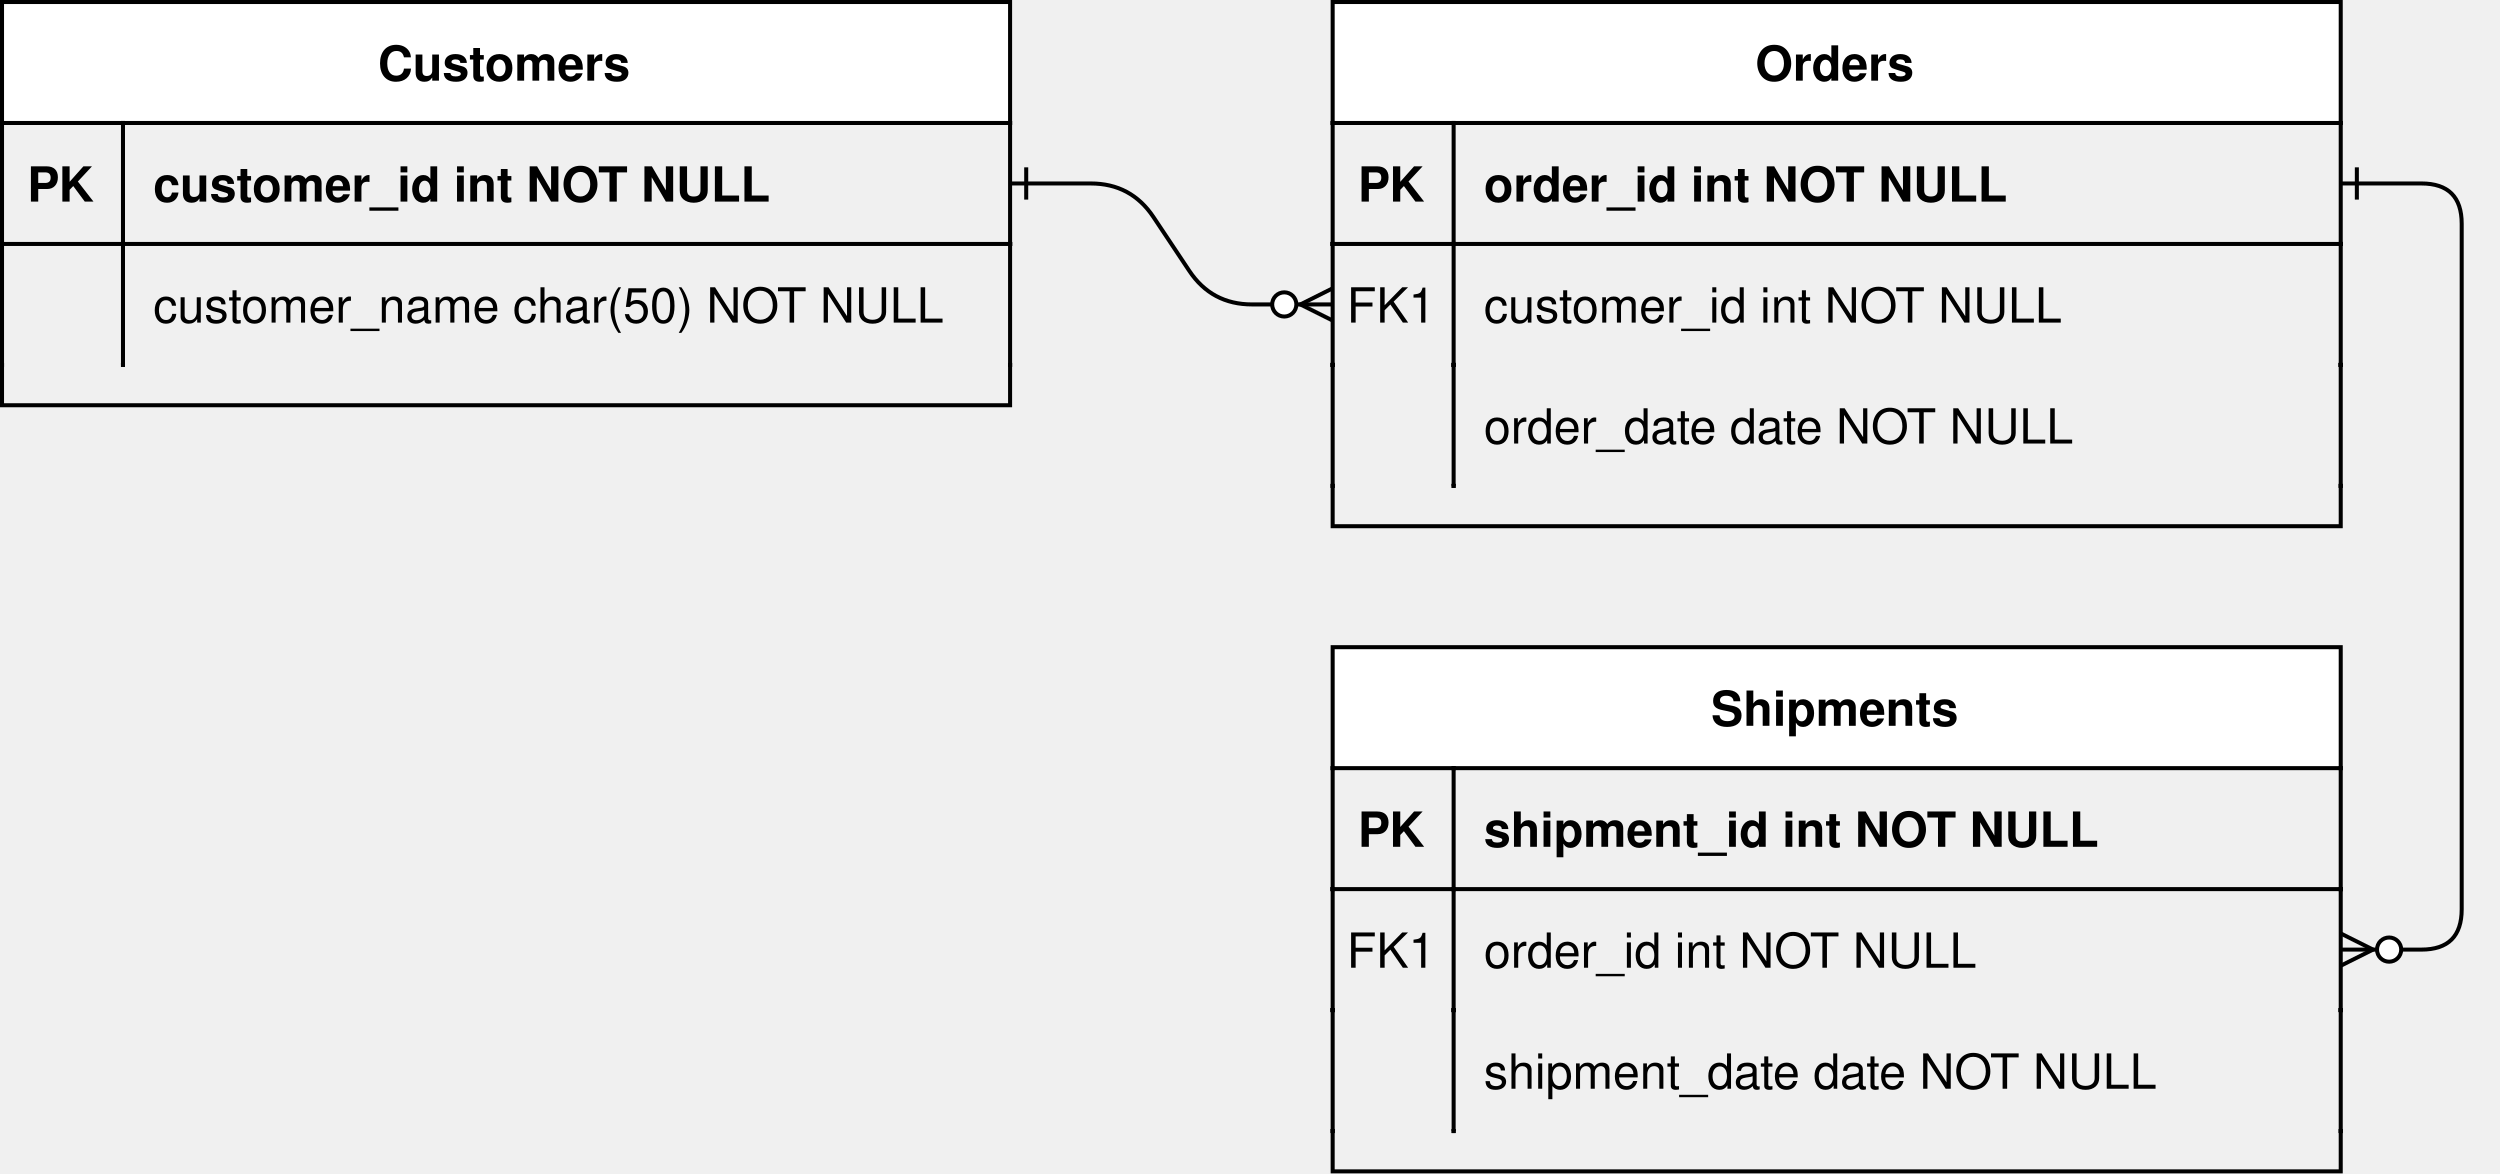
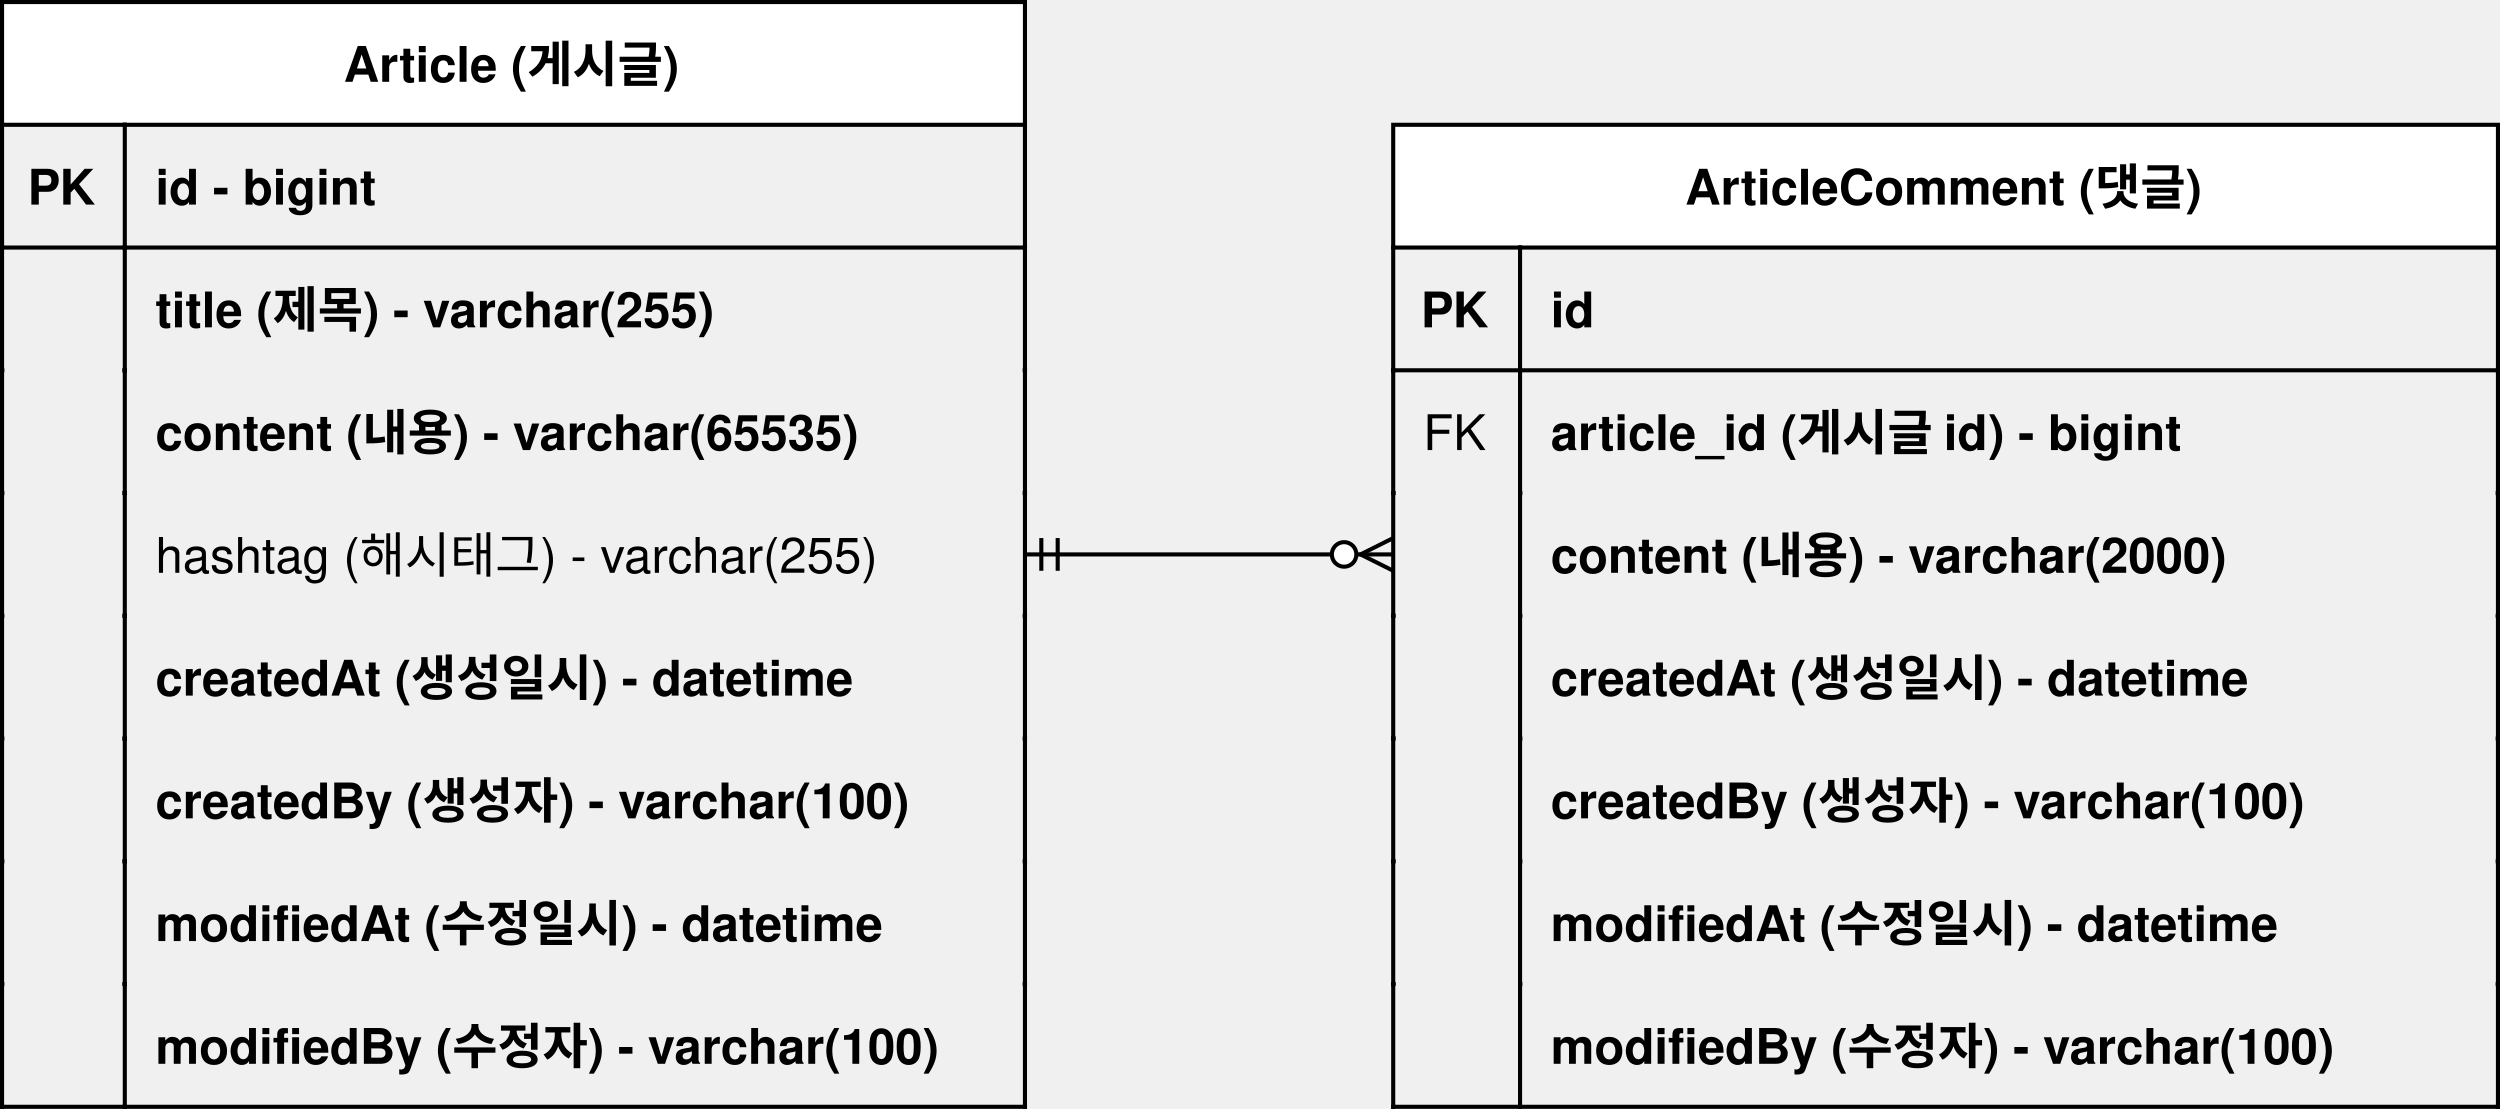
- <svg xmlns="http://www.w3.org/2000/svg" version="1.1" width="620px" height="291px" viewBox="-0.5 -0.5 620 291" content="&lt;mxfile host=&quot;app.diagrams.net&quot; modified=&quot;2023-01-08T16:28:21.505Z&quot; agent=&quot;5.0 (Macintosh; Intel Mac OS X 10_15_7) AppleWebKit/537.36 (KHTML, like Gecko) Chrome/108.0.0.0 Safari/537.36&quot; etag=&quot;CNgHijUZQSqUgH1taEl0&quot; version=&quot;20.8.3&quot; type=&quot;github&quot;&gt;&lt;diagram id=&quot;R2lEEEUBdFMjLlhIrx00&quot; name=&quot;Page-1&quot;&gt;7Vttb5s6GP01SHcfVoEJSfuxYckmLbmr2m77eOWCA9YIRsZ526+fDTaEOGlhd2m8JlLUwMMTg59zfGyfJpbrz9cfKcziKQlRYgE7XFvuBwsABwCXv4nIpowMbgZlIKI4lEl14AH/RDJoy+gChyhvJDJCEoazZjAgaYoC1ohBSsmqmTYjSfOuGYyQFngIYKJHv+OQxWX02rPr+CeEo1jd2bHllTlUyTKQxzAkq0YIrdmYpEw+4h2ic5iilPErU0h/IGp5o5gx0dNbC4z5ayayryJCogTBDOdXAZnzcJDzlPEMznEiyrzV0FA2xG/njizXp4Sw8mi+9lEisFIwlM80PnC1qgMV7bb4gP9+uZn8sFn6aeV+Y9NpdDd4ei9bWcJkIesra8M2quAo5PWXp/xWmG3uUQIZJumovjJEaXgr0OVJo/ufiJJHMoUp7/wwZ5Cy+hpJZfoY88dzPzgqRZ7b/FzvmnzOnCxogJ7pD+hJSkIaIfZMYl8CHjbYJiv3EZE5YnTDE1Y1xyomxdv8UkFaFGXZZCmUTIqqBqt73BFcEEsOTLcn21HDUlFSNVF2XX5qG+adhno7DfV3GypLozXED7Y6XocKFnVhFHhjlHJbMsoZGEapnt1kgnP9u5TqNxsCtveqlNIZ9YWGiOYar7iiZ+KQwaeCQQUJ5BTmChbwSYlBnHL9LVkSkCSBWY6L9DIS4yScwA1ZMNWQOhvO8BqF9+UMJnI5/ya8sVxSTMwFitXiMkxwlPLjgFNO3HFIUc6fZQJzJjMOknKJKEPrZ1mksPF2QFbDfYtlwNvHMtc+TKgGgl3hcl8WAAUU7zrDMLnnCwWYRgVmTUhEXUNKskc1+kQgE0RDdLRE5VRdFJ8PdZ8kRCCbloJQpBWd84b8xbvr21ee5fEH8Pm5U5/zl0inzCdpzijEBRyIA7VCAqwhI5m8T4Jm6jGoLKY4fiKM8Zn/EKzP0vplrCW2bktoj4ZsT0P27nMXbAnv6ywpVDvGYYjSckiKdSKs8d4D5d76VzXfBWN3ILbEw22NxxYA7mvW39PqT4QQ/sc/5APr1i5V+98vj+Lv18nEqpa6JsGjdLHMHeYZDHAaTcpP9nfw846B39o6OJ7Aa+LZP2el3L8q+zNK2T+1Ug40ZMefnS7gvtJYbAlAvzUAp5LGa63gwSLnfS7VEeyRRuOweFEX/zhYpujgzUUHj6ODN6fWQeUa/ia0ZqngTevyn0oFHd3PK1eIIWSIx+XbWchge7RMkUFH3zk/xDibF6J18To0rwNct5S343kdjr4lPqOpq8Pm2mm/OzPF7XD07fZbsjsq6ho8nekb5FwK4sXz6AqiMbOcvjc+I8nssNzsLpkntz0cfRv+V/seFVcN1kh981yZwmdle3TAyhQpBP9vd3yRQoOdD6BvxQ0cfC3rXxHVXB1U5d23VjxD96MDYsaooW5/+NLDv9gf1tZXOzp/1cM+GmQX+6PlcPz77A/wtu0PYL79AXT746V/ap6T99EBQWOmuIv3cSy9PLn3AXTvw8DB2Lb+5hsfQDc+KnVM4Vys9IMY0n88+93ZLPpNskD4af3jlvKr4PUvktzRLw==&lt;/diagram&gt;&lt;/mxfile&gt;" resource="https://app.diagrams.net/?libs=general;er&amp;src=about#HChangwookYang%2Ffastcampus-project-board%2Ffeature%252F%25238-domain%2Fdocument%2Fproject-board-erd.svg">
+ <svg xmlns="http://www.w3.org/2000/svg" version="1.1" width="611px" height="271px" viewBox="-0.5 -0.5 611 271" content="&lt;mxfile host=&quot;app.diagrams.net&quot; modified=&quot;2023-01-08T16:42:16.417Z&quot; agent=&quot;5.0 (Macintosh; Intel Mac OS X 10_15_7) AppleWebKit/537.36 (KHTML, like Gecko) Chrome/108.0.0.0 Safari/537.36&quot; etag=&quot;1NcxTpEcjBuwlHFlws6N&quot; version=&quot;20.8.3&quot; type=&quot;github&quot;&gt;&lt;diagram id=&quot;R2lEEEUBdFMjLlhIrx00&quot; name=&quot;Page-1&quot;&gt;7V1Rc6I6FP41mek+tIMgio+Cuntn23s73Z3dvU93UomYWSAOpK3ur78JJKJGLBa0Fpjp7pBDCOR8X85HDgSB4QTLzxFczO+Ii3yga+4SGCOg673+gP3PDavUYFl6avAi7KamTmb4hv8gYdSE9Qm7KN6qSAnxKV5sG6ckDNGUbtlgFJGX7Woz4m+fdQE9pBi+TaGvWn9il85FL0wts39B2JvLM3c0sSeAsrIwxHPokpctE1rSCQmpuMR7FAUwRCFle+5g9BtFwBzPKeU9HQJ9wv5mvPaNR4jnI7jA8c2UBMw8jVmVyQwG2Odu3mjIFg2x0xljYDgRITTdCpYO8jlUEob0miY5e9d+iHi7BQ5wrp9Xt781Gn55MX7Quzvvvv94rRtpM8/QfxIOHkYUT5m3de0KjIfA1oHlgLEDLBsMnMRiAUv7JHxIVxIY5s4F36TwkZvsmMKICv4YGjMwRlCIQ9Z5Y9RJyr4PFzFOqqeWOfbdW7giT1Q2JEv2DC+R+5DSh9dlTLpljfEib5wD8U1cDN8NfeyFbHvKvMPPaEcoZtdyC2Mqaqj+Ey59RhFFyw2T8OdnRAJEoxWrIvZagjYrOUTMtPySEVOXxJxvkFLvCyMUTPPWTWcAsg2B4TF4dhU8c4FiXacY+g9slMLQSzDbhoT71Y3I4juMPESFYUEw9+j4GaXjJHE+9n2H+IQjG5IQyWpJ70yb/bH+OtqNCUx2AQ4rd7Iy++PVI+qQMKYRYwg/FWJAvSAOlk3JQpzHRzN5GZHwJt9+JJSyYZcH62Hivw62QNfQioFrnAxbU8H2/usx6BLW2ZmfhLw5dl0UpoOSh2mYIb4HzL0IrL2+C8fuUCyKSLcwIhsQGEciIBrL3HJ0a9Bn9A8hRTZ5Ct1YgXV9nSWQ7ilIs/q6ds3+PWKPj5DLg11G3LSuHS/gFIfebXpkb4cX5kl4scwfqXqlPCnU3DmI0m9yuNdOGe577x7urVLYnmnUF/V/v7D/ax/cBwquFFN5w+2AoZbcZ9tgOATDwScR9p9hNJ3D6Eo3zfxb7w8S/PdMXcqSps6R/8dfwd/DnnEbLyZddPf963DSd68bfZ+fBR6FGoW1IDfwD84Y+PdCq97mX+CAL+T+fObWOuzv7bZ6S8/zIWly6YqHe0sHdpcLwCCL+47O5ECG/p5pGrUJ/hUyp3Gxv73pP1Xs7+jvHfw/0E3/W4Zwv5nBX73ln8N4TqGXBv8RGJgi+Iss+whYhky394Ft7ZGDOswEtMqZ1DgxkM/lWjWoXg3M91aDTqcUuBcvByl5m6cHHV2dDUSIndIdUpkH4gIwSja6gI0ePjEYATt7FCszQy47jOIAXSAxzjUxyKNR88RAfZzfikFFYmC9uxiUy/ldvhjkAFB7MVATfkIM7NUBMRiDgbb7dKCjHXgxpwE6kMOg5umAmm1sdaAaHVi/CPl+OlAu/3f5OtBrqA6oub+AuHiGt2YFFhhY8jGx2c4K3sCj5qmBmn5s1aAiNei+txpIjtVWDQbNVANdTf1JNdiYFqhqkE4LkicF7czgVRY1TgtkdFAXfDgkCDZfR2BcMmq33OMV7hx+u6wrMZQpIWPPeo/+HpzXKlF99G90wq8wrgeGQq6074sJ+8A9nbKr+b4PtN7jTYgUyAB2KtX6Aq2dIyirGUC+3uPikH7jEo8qqbDcBm5zcBqDSgW7SHPn4EabyjtVhN+3xOO8EV7N5E0uMcKXQKBALq+WEV3N5cH0Nvu/ZCXfoaXVSdsyj1eP5X4lZm55DGqeELRZvFMJwb4lH2cVAtlwXZN4eoEkXh1lwFCTeAVWfWys9tOanbbL403jgr9RblFYG/yPXPNx3uhfbop38dE/JW8Do786vWvf8q2eRs0Tg3KLxFoxOHLJx3nFoNw07/LFwGqmGHTVKV77lm+lDGqcDnTLrQ5rdeDI1R5n1YGuXm8d6Bb4/FMtdUB9Y6N9y7fMR0Fe+SJUc9Sg/STUqdRg75qP86pB3T8KVeCrULVUAzX1177lWzmLmqcFBTJEyPWQ9DlzK6arB+RDikk4zvakyKRv9XZY7+05DXyQvueHQnfIP+jPiuOHPygi38kdDFdAvAuc7Qtg6P6T0CbiPUauoAVaYvpLNsa2/+X2G1OURsuNaqOVLITMM782CxtH8WJ2WFKSx6Xd533OpZQwxeQpmqIDzhVZXSqlMVdUXn/ouf5xgk2+rI1Rgsfz9hUfIOU9SV4VWdNd5rKEinU7O0RMeyqOykioNNTdacjYbSh1hdLQ62xmxewHENLq2Y9WGOP/AQ==&lt;/diagram&gt;&lt;/mxfile&gt;" resource="https://app.diagrams.net/?src=about#HChangwookYang%2Ffastcampus-project-board%2Ffeature%252F%25238-domain%2Fdocument%2Fproject-board-erd.svg">
  <defs>
-     <clipPath id="mx-clip-330-30-30-30-0">
-       <rect x="330" y="30" width="30" height="30" />
-     </clipPath>
-     <clipPath id="mx-clip-366-30-214-30-0">
-       <rect x="366" y="30" width="214" height="30" />
-     </clipPath>
-     <clipPath id="mx-clip-330-60-30-30-0">
-       <rect x="330" y="60" width="30" height="30" />
-     </clipPath>
-     <clipPath id="mx-clip-366-60-214-30-0">
-       <rect x="366" y="60" width="214" height="30" />
-     </clipPath>
-     <clipPath id="mx-clip-366-90-214-30-0">
-       <rect x="366" y="90" width="214" height="30" />
-     </clipPath>
-     <clipPath id="mx-clip-330-190-30-30-0">
-       <rect x="330" y="190" width="30" height="30" />
-     </clipPath>
-     <clipPath id="mx-clip-366-190-214-30-0">
-       <rect x="366" y="190" width="214" height="30" />
-     </clipPath>
-     <clipPath id="mx-clip-330-220-30-30-0">
-       <rect x="330" y="220" width="30" height="30" />
-     </clipPath>
-     <clipPath id="mx-clip-366-220-214-30-0">
-       <rect x="366" y="220" width="214" height="30" />
-     </clipPath>
-     <clipPath id="mx-clip-366-250-214-30-0">
-       <rect x="366" y="250" width="214" height="30" />
-     </clipPath>
    <clipPath id="mx-clip-0-30-30-30-0">
      <rect x="0" y="30" width="30" height="30" />
    </clipPath>
    <clipPath id="mx-clip-36-30-214-30-0">
      <rect x="36" y="30" width="214" height="30" />
    </clipPath>
    <clipPath id="mx-clip-36-60-214-30-0">
      <rect x="36" y="60" width="214" height="30" />
    </clipPath>
+     <clipPath id="mx-clip-36-90-214-30-0">
+       <rect x="36" y="90" width="214" height="30" />
+     </clipPath>
+     <clipPath id="mx-clip-36-120-214-30-0">
+       <rect x="36" y="120" width="214" height="30" />
+     </clipPath>
+     <clipPath id="mx-clip-36-150-214-30-0">
+       <rect x="36" y="150" width="214" height="30" />
+     </clipPath>
+     <clipPath id="mx-clip-36-180-214-30-0">
+       <rect x="36" y="180" width="214" height="30" />
+     </clipPath>
+     <clipPath id="mx-clip-36-210-214-30-0">
+       <rect x="36" y="210" width="214" height="30" />
+     </clipPath>
+     <clipPath id="mx-clip-36-240-214-30-0">
+       <rect x="36" y="240" width="214" height="30" />
+     </clipPath>
+     <clipPath id="mx-clip-340-60-31-30-0">
+       <rect x="340" y="60" width="31" height="30" />
+     </clipPath>
+     <clipPath id="mx-clip-377-60-233-30-0">
+       <rect x="377" y="60" width="233" height="30" />
+     </clipPath>
+     <clipPath id="mx-clip-340-90-31-30-0">
+       <rect x="340" y="90" width="31" height="30" />
+     </clipPath>
+     <clipPath id="mx-clip-377-90-233-30-0">
+       <rect x="377" y="90" width="233" height="30" />
+     </clipPath>
+     <clipPath id="mx-clip-377-120-233-30-0">
+       <rect x="377" y="120" width="233" height="30" />
+     </clipPath>
+     <clipPath id="mx-clip-377-150-233-30-0">
+       <rect x="377" y="150" width="233" height="30" />
+     </clipPath>
+     <clipPath id="mx-clip-377-180-233-30-0">
+       <rect x="377" y="180" width="233" height="30" />
+     </clipPath>
+     <clipPath id="mx-clip-377-210-233-30-0">
+       <rect x="377" y="210" width="233" height="30" />
+     </clipPath>
+     <clipPath id="mx-clip-377-240-233-30-0">
+       <rect x="377" y="240" width="233" height="30" />
+     </clipPath>
  </defs>
  <g>
-     <path d="M 250 45 L 270 45 Q 280 45 285.55 53.32 L 294.45 66.68 Q 300 75 310 75 L 330 75" fill="none" stroke="rgb(0, 0, 0)" stroke-miterlimit="10" pointer-events="stroke" />
-     <path d="M 254 41 L 254 49" fill="none" stroke="rgb(0, 0, 0)" stroke-miterlimit="10" pointer-events="all" />
-     <ellipse cx="318" cy="75" rx="3" ry="3" fill="#ffffff" stroke="rgb(0, 0, 0)" pointer-events="all" />
-     <path d="M 330 71 L 322 75 L 330 79" fill="none" stroke="rgb(0, 0, 0)" stroke-miterlimit="10" pointer-events="all" />
-     <path d="M 580 45 L 600 45 Q 610 45 610 55 L 610 225 Q 610 235 600 235 L 580 235" fill="none" stroke="rgb(0, 0, 0)" stroke-miterlimit="10" pointer-events="stroke" />
-     <path d="M 584 41 L 584 49" fill="none" stroke="rgb(0, 0, 0)" stroke-miterlimit="10" pointer-events="all" />
-     <ellipse cx="592" cy="235" rx="3" ry="3" fill="#ffffff" stroke="rgb(0, 0, 0)" pointer-events="all" />
-     <path d="M 580 239 L 588 235 L 580 231" fill="none" stroke="rgb(0, 0, 0)" stroke-miterlimit="10" pointer-events="all" />
-     <path d="M 330 30 L 330 0 L 580 0 L 580 30" fill="rgb(255, 255, 255)" stroke="rgb(0, 0, 0)" stroke-miterlimit="10" pointer-events="all" />
-     <path d="M 330 30 L 330 130 L 580 130 L 580 30" fill="none" stroke="rgb(0, 0, 0)" stroke-miterlimit="10" pointer-events="none" />
-     <path d="M 330 30 L 580 30" fill="none" stroke="rgb(0, 0, 0)" stroke-miterlimit="10" pointer-events="none" />
-     <path d="M 360 30 L 360 60 L 360 90 L 360 120" fill="none" stroke="rgb(0, 0, 0)" stroke-miterlimit="10" pointer-events="none" />
+     <path d="M 0 30 L 0 0 L 250 0 L 250 30" fill="rgb(255, 255, 255)" stroke="rgb(0, 0, 0)" stroke-miterlimit="10" pointer-events="all" />
+     <path d="M 0 30 L 0 270 L 250 270 L 250 30" fill="none" stroke="rgb(0, 0, 0)" stroke-miterlimit="10" pointer-events="none" />
+     <path d="M 0 30 L 250 30" fill="none" stroke="rgb(0, 0, 0)" stroke-miterlimit="10" pointer-events="none" />
+     <path d="M 30 30 L 30 60 L 30 90 L 30 120 L 30 150 L 30 180 L 30 210 L 30 240 L 30 270" fill="none" stroke="rgb(0, 0, 0)" stroke-miterlimit="10" pointer-events="none" />
    <g fill="rgb(0, 0, 0)" font-family="Helvetica" font-weight="bold" pointer-events="none" text-anchor="middle" font-size="12px">
-       <text x="454.5" y="19.5">Orders</text>
-     </g>
-     <path d="M 330 30 M 580 30 M 580 60 L 330 60" fill="none" stroke="rgb(0, 0, 0)" stroke-linecap="square" stroke-miterlimit="10" pointer-events="none" />
-     <path d="M 330 30 M 360 30 M 360 60 M 330 60" fill="none" stroke="rgb(0, 0, 0)" stroke-linecap="square" stroke-miterlimit="10" pointer-events="none" />
-     <g fill="rgb(0, 0, 0)" font-family="Helvetica" font-weight="bold" pointer-events="none" clip-path="url(#mx-clip-330-30-30-30-0)" text-anchor="middle" font-size="12px">
-       <text x="344.5" y="49.5">PK</text>
-     </g>
-     <path d="M 360 30 M 580 30 M 580 60 M 360 60" fill="none" stroke="rgb(0, 0, 0)" stroke-linecap="square" stroke-miterlimit="10" pointer-events="none" />
-     <g fill="rgb(0, 0, 0)" font-family="Helvetica" font-weight="bold" text-decoration="underline" pointer-events="none" clip-path="url(#mx-clip-366-30-214-30-0)" font-size="12px">
-       <text x="367.5" y="49.5">order_id int NOT NULL </text>
-     </g>
-     <path d="M 330 60 M 580 60 M 580 90 M 330 90" fill="none" stroke="rgb(0, 0, 0)" stroke-linecap="square" stroke-miterlimit="10" pointer-events="none" />
-     <path d="M 330 60 M 360 60 M 360 90 M 330 90" fill="none" stroke="rgb(0, 0, 0)" stroke-linecap="square" stroke-miterlimit="10" pointer-events="none" />
-     <g fill="rgb(0, 0, 0)" font-family="Helvetica" pointer-events="none" clip-path="url(#mx-clip-330-60-30-30-0)" text-anchor="middle" font-size="12px">
-       <text x="344.5" y="79.5">FK1</text>
-     </g>
-     <path d="M 360 60 M 580 60 M 580 90 M 360 90" fill="none" stroke="rgb(0, 0, 0)" stroke-linecap="square" stroke-miterlimit="10" pointer-events="none" />
-     <g fill="rgb(0, 0, 0)" font-family="Helvetica" pointer-events="none" clip-path="url(#mx-clip-366-60-214-30-0)" font-size="12px">
-       <text x="367.5" y="79.5">customer_id int NOT NULL</text>
-     </g>
-     <path d="M 330 90 M 580 90 M 580 120 M 330 120" fill="none" stroke="rgb(0, 0, 0)" stroke-linecap="square" stroke-miterlimit="10" pointer-events="none" />
-     <path d="M 330 90 M 360 90 M 360 120 M 330 120" fill="none" stroke="rgb(0, 0, 0)" stroke-linecap="square" stroke-miterlimit="10" pointer-events="none" />
-     <path d="M 360 90 M 580 90 M 580 120 M 360 120" fill="none" stroke="rgb(0, 0, 0)" stroke-linecap="square" stroke-miterlimit="10" pointer-events="none" />
-     <g fill="rgb(0, 0, 0)" font-family="Helvetica" pointer-events="none" clip-path="url(#mx-clip-366-90-214-30-0)" font-size="12px">
-       <text x="367.5" y="109.5">order_date date NOT NULL</text>
-     </g>
-     <path d="M 330 190 L 330 160 L 580 160 L 580 190" fill="rgb(255, 255, 255)" stroke="rgb(0, 0, 0)" stroke-miterlimit="10" pointer-events="none" />
-     <path d="M 330 190 L 330 290 L 580 290 L 580 190" fill="none" stroke="rgb(0, 0, 0)" stroke-miterlimit="10" pointer-events="none" />
-     <path d="M 330 190 L 580 190" fill="none" stroke="rgb(0, 0, 0)" stroke-miterlimit="10" pointer-events="none" />
-     <path d="M 360 190 L 360 220 L 360 250 L 360 280" fill="none" stroke="rgb(0, 0, 0)" stroke-miterlimit="10" pointer-events="none" />
-     <g fill="rgb(0, 0, 0)" font-family="Helvetica" font-weight="bold" pointer-events="none" text-anchor="middle" font-size="12px">
-       <text x="454.5" y="179.5">Shipments</text>
-     </g>
-     <path d="M 330 190 M 580 190 M 580 220 L 330 220" fill="none" stroke="rgb(0, 0, 0)" stroke-linecap="square" stroke-miterlimit="10" pointer-events="none" />
-     <path d="M 330 190 M 360 190 M 360 220 M 330 220" fill="none" stroke="rgb(0, 0, 0)" stroke-linecap="square" stroke-miterlimit="10" pointer-events="none" />
-     <g fill="rgb(0, 0, 0)" font-family="Helvetica" font-weight="bold" pointer-events="none" clip-path="url(#mx-clip-330-190-30-30-0)" text-anchor="middle" font-size="12px">
-       <text x="344.5" y="209.5">PK</text>
-     </g>
-     <path d="M 360 190 M 580 190 M 580 220 M 360 220" fill="none" stroke="rgb(0, 0, 0)" stroke-linecap="square" stroke-miterlimit="10" pointer-events="none" />
-     <g fill="rgb(0, 0, 0)" font-family="Helvetica" font-weight="bold" text-decoration="underline" pointer-events="none" clip-path="url(#mx-clip-366-190-214-30-0)" font-size="12px">
-       <text x="367.5" y="209.5">shipment_id int NOT NULL </text>
-     </g>
-     <path d="M 330 220 M 580 220 M 580 250 M 330 250" fill="none" stroke="rgb(0, 0, 0)" stroke-linecap="square" stroke-miterlimit="10" pointer-events="none" />
-     <path d="M 330 220 M 360 220 M 360 250 M 330 250" fill="none" stroke="rgb(0, 0, 0)" stroke-linecap="square" stroke-miterlimit="10" pointer-events="none" />
-     <g fill="rgb(0, 0, 0)" font-family="Helvetica" pointer-events="none" clip-path="url(#mx-clip-330-220-30-30-0)" text-anchor="middle" font-size="12px">
-       <text x="344.5" y="239.5">FK1</text>
-     </g>
-     <path d="M 360 220 M 580 220 M 580 250 M 360 250" fill="none" stroke="rgb(0, 0, 0)" stroke-linecap="square" stroke-miterlimit="10" pointer-events="none" />
-     <g fill="rgb(0, 0, 0)" font-family="Helvetica" pointer-events="none" clip-path="url(#mx-clip-366-220-214-30-0)" font-size="12px">
-       <text x="367.5" y="239.5">order_id int NOT NULL</text>
-     </g>
-     <path d="M 330 250 M 580 250 M 580 280 M 330 280" fill="none" stroke="rgb(0, 0, 0)" stroke-linecap="square" stroke-miterlimit="10" pointer-events="none" />
-     <path d="M 330 250 M 360 250 M 360 280 M 330 280" fill="none" stroke="rgb(0, 0, 0)" stroke-linecap="square" stroke-miterlimit="10" pointer-events="none" />
-     <path d="M 360 250 M 580 250 M 580 280 M 360 280" fill="none" stroke="rgb(0, 0, 0)" stroke-linecap="square" stroke-miterlimit="10" pointer-events="none" />
-     <g fill="rgb(0, 0, 0)" font-family="Helvetica" pointer-events="none" clip-path="url(#mx-clip-366-250-214-30-0)" font-size="12px">
-       <text x="367.5" y="269.5">shipment_date date NOT NULL</text>
-     </g>
-     <path d="M 0 30 L 0 0 L 250 0 L 250 30" fill="rgb(255, 255, 255)" stroke="rgb(0, 0, 0)" stroke-miterlimit="10" pointer-events="none" />
-     <path d="M 0 30 L 0 100 L 250 100 L 250 30" fill="none" stroke="rgb(0, 0, 0)" stroke-miterlimit="10" pointer-events="none" />
-     <path d="M 0 30 L 250 30" fill="none" stroke="rgb(0, 0, 0)" stroke-miterlimit="10" pointer-events="none" />
-     <path d="M 30 30 L 30 60 L 30 90" fill="none" stroke="rgb(0, 0, 0)" stroke-miterlimit="10" pointer-events="none" />
-     <g fill="rgb(0, 0, 0)" font-family="Helvetica" font-weight="bold" pointer-events="none" text-anchor="middle" font-size="12px">
-       <text x="124.5" y="19.5">Customers</text>
+       <text x="124.5" y="19.5">Article (게시글)</text>
    </g>
    <path d="M 0 30 M 250 30 M 250 60 L 0 60" fill="none" stroke="rgb(0, 0, 0)" stroke-linecap="square" stroke-miterlimit="10" pointer-events="none" />
    <path d="M 0 30 M 30 30 M 30 60 M 0 60" fill="none" stroke="rgb(0, 0, 0)" stroke-linecap="square" stroke-miterlimit="10" pointer-events="none" />
    <g fill="rgb(0, 0, 0)" font-family="Helvetica" font-weight="bold" pointer-events="none" clip-path="url(#mx-clip-0-30-30-30-0)" text-anchor="middle" font-size="12px">
      <text x="14.5" y="49.5">PK</text>
    </g>
    <path d="M 30 30 M 250 30 M 250 60 M 30 60" fill="none" stroke="rgb(0, 0, 0)" stroke-linecap="square" stroke-miterlimit="10" pointer-events="none" />
    <g fill="rgb(0, 0, 0)" font-family="Helvetica" font-weight="bold" text-decoration="underline" pointer-events="none" clip-path="url(#mx-clip-36-30-214-30-0)" font-size="12px">
-       <text x="37.5" y="49.5">customer_id int NOT NULL </text>
+       <text x="37.5" y="49.5">id - bigint</text>
    </g>
    <path d="M 0 60 M 250 60 M 250 90 M 0 90" fill="none" stroke="rgb(0, 0, 0)" stroke-linecap="square" stroke-miterlimit="10" pointer-events="none" />
    <path d="M 0 60 M 30 60 M 30 90 M 0 90" fill="none" stroke="rgb(0, 0, 0)" stroke-linecap="square" stroke-miterlimit="10" pointer-events="none" />
    <path d="M 30 60 M 250 60 M 250 90 M 30 90" fill="none" stroke="rgb(0, 0, 0)" stroke-linecap="square" stroke-miterlimit="10" pointer-events="none" />
-     <g fill="rgb(0, 0, 0)" font-family="Helvetica" pointer-events="none" clip-path="url(#mx-clip-36-60-214-30-0)" font-size="12px">
-       <text x="37.5" y="79.5">customer_name char(50) NOT NULL</text>
+     <g fill="rgb(0, 0, 0)" font-family="Helvetica" font-weight="bold" pointer-events="none" clip-path="url(#mx-clip-36-60-214-30-0)" font-size="12px">
+       <text x="37.5" y="79.5">title (제목) - varchar(255)</text>
    </g>
+     <path d="M 0 90 M 250 90 M 250 120 M 0 120" fill="none" stroke="rgb(0, 0, 0)" stroke-linecap="square" stroke-miterlimit="10" pointer-events="none" />
+     <path d="M 0 90 M 30 90 M 30 120 M 0 120" fill="none" stroke="rgb(0, 0, 0)" stroke-linecap="square" stroke-miterlimit="10" pointer-events="none" />
+     <path d="M 30 90 M 250 90 M 250 120 M 30 120" fill="none" stroke="rgb(0, 0, 0)" stroke-linecap="square" stroke-miterlimit="10" pointer-events="none" />
+     <g fill="rgb(0, 0, 0)" font-family="Helvetica" font-weight="bold" pointer-events="none" clip-path="url(#mx-clip-36-90-214-30-0)" font-size="12px">
+       <text x="37.5" y="109.5">content (내용) - varchar(65535)</text>
+     </g>
+     <path d="M 0 120 M 250 120 M 250 150 M 0 150" fill="none" stroke="rgb(0, 0, 0)" stroke-linecap="square" stroke-miterlimit="10" pointer-events="none" />
+     <path d="M 0 120 M 30 120 M 30 150 M 0 150" fill="none" stroke="rgb(0, 0, 0)" stroke-linecap="square" stroke-miterlimit="10" pointer-events="none" />
+     <path d="M 30 120 M 250 120 M 250 150 M 30 150" fill="none" stroke="rgb(0, 0, 0)" stroke-linecap="square" stroke-miterlimit="10" pointer-events="none" />
+     <g fill="rgb(0, 0, 0)" font-family="Helvetica" pointer-events="none" clip-path="url(#mx-clip-36-120-214-30-0)" font-size="12px">
+       <text x="37.5" y="139.5">hashtag (해시태그) - varchar(255)</text>
+     </g>
+     <path d="M 0 150 M 250 150 M 250 180 M 0 180" fill="none" stroke="rgb(0, 0, 0)" stroke-linecap="square" stroke-miterlimit="10" pointer-events="none" />
+     <path d="M 0 150 M 30 150 M 30 180 M 0 180" fill="none" stroke="rgb(0, 0, 0)" stroke-linecap="square" stroke-miterlimit="10" pointer-events="none" />
+     <path d="M 30 150 M 250 150 M 250 180 M 30 180" fill="none" stroke="rgb(0, 0, 0)" stroke-linecap="square" stroke-miterlimit="10" pointer-events="none" />
+     <g fill="rgb(0, 0, 0)" font-family="Helvetica" font-weight="bold" pointer-events="none" clip-path="url(#mx-clip-36-150-214-30-0)" font-size="12px">
+       <text x="37.5" y="169.5">createdAt (생성일시) - datetime</text>
+     </g>
+     <path d="M 0 180 M 250 180 M 250 210 M 0 210" fill="none" stroke="rgb(0, 0, 0)" stroke-linecap="square" stroke-miterlimit="10" pointer-events="none" />
+     <path d="M 0 180 M 30 180 M 30 210 M 0 210" fill="none" stroke="rgb(0, 0, 0)" stroke-linecap="square" stroke-miterlimit="10" pointer-events="none" />
+     <path d="M 30 180 M 250 180 M 250 210 M 30 210" fill="none" stroke="rgb(0, 0, 0)" stroke-linecap="square" stroke-miterlimit="10" pointer-events="none" />
+     <g fill="rgb(0, 0, 0)" font-family="Helvetica" font-weight="bold" pointer-events="none" clip-path="url(#mx-clip-36-180-214-30-0)" font-size="12px">
+       <text x="37.5" y="199.5">createdBy (생성자) - varchar(100)</text>
+     </g>
+     <path d="M 0 210 M 250 210 M 250 240 M 0 240" fill="none" stroke="rgb(0, 0, 0)" stroke-linecap="square" stroke-miterlimit="10" pointer-events="none" />
+     <path d="M 0 210 M 30 210 M 30 240 M 0 240" fill="none" stroke="rgb(0, 0, 0)" stroke-linecap="square" stroke-miterlimit="10" pointer-events="none" />
+     <path d="M 30 210 M 250 210 M 250 240 M 30 240" fill="none" stroke="rgb(0, 0, 0)" stroke-linecap="square" stroke-miterlimit="10" pointer-events="none" />
+     <g fill="rgb(0, 0, 0)" font-family="Helvetica" font-weight="bold" pointer-events="none" clip-path="url(#mx-clip-36-210-214-30-0)" font-size="12px">
+       <text x="37.5" y="229.5">modifiedAt (수정일시) - datetime</text>
+     </g>
+     <path d="M 0 240 M 250 240 M 250 270 M 0 270" fill="none" stroke="rgb(0, 0, 0)" stroke-linecap="square" stroke-miterlimit="10" pointer-events="none" />
+     <path d="M 0 240 M 30 240 M 30 270 M 0 270" fill="none" stroke="rgb(0, 0, 0)" stroke-linecap="square" stroke-miterlimit="10" pointer-events="none" />
+     <path d="M 30 240 M 250 240 M 250 270 M 30 270" fill="none" stroke="rgb(0, 0, 0)" stroke-linecap="square" stroke-miterlimit="10" pointer-events="none" />
+     <g fill="rgb(0, 0, 0)" font-family="Helvetica" font-weight="bold" pointer-events="none" clip-path="url(#mx-clip-36-240-214-30-0)" font-size="12px">
+       <text x="37.5" y="259.5">modifiedBy (수정자) - varchar(100)</text>
+     </g>
+     <path d="M 340 60 L 340 30 L 610 30 L 610 60" fill="rgb(255, 255, 255)" stroke="rgb(0, 0, 0)" stroke-miterlimit="10" pointer-events="none" />
+     <path d="M 340 60 L 340 270 L 610 270 L 610 60" fill="none" stroke="rgb(0, 0, 0)" stroke-miterlimit="10" pointer-events="none" />
+     <path d="M 340 60 L 610 60" fill="none" stroke="rgb(0, 0, 0)" stroke-miterlimit="10" pointer-events="none" />
+     <path d="M 371 60 L 371 90 L 371 120 L 371 150 L 371 180 L 371 210 L 371 240 L 371 270" fill="none" stroke="rgb(0, 0, 0)" stroke-miterlimit="10" pointer-events="none" />
+     <g fill="rgb(0, 0, 0)" font-family="Helvetica" font-weight="bold" pointer-events="none" text-anchor="middle" font-size="12px">
+       <text x="474.5" y="49.5">ArticleComment (댓글)</text>
+     </g>
+     <path d="M 340 60 M 610 60 M 610 90 L 340 90" fill="none" stroke="rgb(0, 0, 0)" stroke-linecap="square" stroke-miterlimit="10" pointer-events="none" />
+     <path d="M 340 60 M 371 60 M 371 90 M 340 90" fill="none" stroke="rgb(0, 0, 0)" stroke-linecap="square" stroke-miterlimit="10" pointer-events="none" />
+     <g fill="rgb(0, 0, 0)" font-family="Helvetica" font-weight="bold" pointer-events="none" clip-path="url(#mx-clip-340-60-31-30-0)" text-anchor="middle" font-size="12px">
+       <text x="355" y="79.5">PK</text>
+     </g>
+     <path d="M 371 60 M 610 60 M 610 90 M 371 90" fill="none" stroke="rgb(0, 0, 0)" stroke-linecap="square" stroke-miterlimit="10" pointer-events="none" />
+     <g fill="rgb(0, 0, 0)" font-family="Helvetica" font-weight="bold" text-decoration="underline" pointer-events="none" clip-path="url(#mx-clip-377-60-233-30-0)" font-size="12px">
+       <text x="378.5" y="79.5">id</text>
+     </g>
+     <path d="M 340 90 M 610 90 M 610 120 M 340 120" fill="none" stroke="rgb(0, 0, 0)" stroke-linecap="square" stroke-miterlimit="10" pointer-events="none" />
+     <path d="M 340 90 M 371 90 M 371 120 M 340 120" fill="none" stroke="rgb(0, 0, 0)" stroke-linecap="square" stroke-miterlimit="10" pointer-events="none" />
+     <g fill="rgb(0, 0, 0)" font-family="Helvetica" pointer-events="none" clip-path="url(#mx-clip-340-90-31-30-0)" text-anchor="middle" font-size="12px">
+       <text x="355" y="109.5">FK</text>
+     </g>
+     <path d="M 371 90 M 610 90 M 610 120 M 371 120" fill="none" stroke="rgb(0, 0, 0)" stroke-linecap="square" stroke-miterlimit="10" pointer-events="none" />
+     <g fill="rgb(0, 0, 0)" font-family="Helvetica" font-weight="bold" pointer-events="none" clip-path="url(#mx-clip-377-90-233-30-0)" font-size="12px">
+       <text x="378.5" y="109.5">article_id (게시글 id) - bigint</text>
+     </g>
+     <path d="M 340 120 M 610 120 M 610 150 M 340 150" fill="none" stroke="rgb(0, 0, 0)" stroke-linecap="square" stroke-miterlimit="10" pointer-events="none" />
+     <path d="M 340 120 M 371 120 M 371 150 M 340 150" fill="none" stroke="rgb(0, 0, 0)" stroke-linecap="square" stroke-miterlimit="10" pointer-events="none" />
+     <path d="M 371 120 M 610 120 M 610 150 M 371 150" fill="none" stroke="rgb(0, 0, 0)" stroke-linecap="square" stroke-miterlimit="10" pointer-events="none" />
+     <g fill="rgb(0, 0, 0)" font-family="Helvetica" font-weight="bold" pointer-events="none" clip-path="url(#mx-clip-377-120-233-30-0)" font-size="12px">
+       <text x="378.5" y="139.5">content (내용) - varchar(2000)</text>
+     </g>
+     <path d="M 340 150 M 610 150 M 610 180 M 340 180" fill="none" stroke="rgb(0, 0, 0)" stroke-linecap="square" stroke-miterlimit="10" pointer-events="none" />
+     <path d="M 340 150 M 371 150 M 371 180 M 340 180" fill="none" stroke="rgb(0, 0, 0)" stroke-linecap="square" stroke-miterlimit="10" pointer-events="none" />
+     <path d="M 371 150 M 610 150 M 610 180 M 371 180" fill="none" stroke="rgb(0, 0, 0)" stroke-linecap="square" stroke-miterlimit="10" pointer-events="none" />
+     <g fill="rgb(0, 0, 0)" font-family="Helvetica" font-weight="bold" pointer-events="none" clip-path="url(#mx-clip-377-150-233-30-0)" font-size="12px">
+       <text x="378.5" y="169.5">createdAt (생성일시) - datetime</text>
+     </g>
+     <path d="M 340 180 M 610 180 M 610 210 M 340 210" fill="none" stroke="rgb(0, 0, 0)" stroke-linecap="square" stroke-miterlimit="10" pointer-events="none" />
+     <path d="M 340 180 M 371 180 M 371 210 M 340 210" fill="none" stroke="rgb(0, 0, 0)" stroke-linecap="square" stroke-miterlimit="10" pointer-events="none" />
+     <path d="M 371 180 M 610 180 M 610 210 M 371 210" fill="none" stroke="rgb(0, 0, 0)" stroke-linecap="square" stroke-miterlimit="10" pointer-events="none" />
+     <g fill="rgb(0, 0, 0)" font-family="Helvetica" font-weight="bold" pointer-events="none" clip-path="url(#mx-clip-377-180-233-30-0)" font-size="12px">
+       <text x="378.5" y="199.5">createdBy (생성자) - varchar(100)</text>
+     </g>
+     <path d="M 340 210 M 610 210 M 610 240 M 340 240" fill="none" stroke="rgb(0, 0, 0)" stroke-linecap="square" stroke-miterlimit="10" pointer-events="none" />
+     <path d="M 340 210 M 371 210 M 371 240 M 340 240" fill="none" stroke="rgb(0, 0, 0)" stroke-linecap="square" stroke-miterlimit="10" pointer-events="none" />
+     <path d="M 371 210 M 610 210 M 610 240 M 371 240" fill="none" stroke="rgb(0, 0, 0)" stroke-linecap="square" stroke-miterlimit="10" pointer-events="none" />
+     <g fill="rgb(0, 0, 0)" font-family="Helvetica" font-weight="bold" pointer-events="none" clip-path="url(#mx-clip-377-210-233-30-0)" font-size="12px">
+       <text x="378.5" y="229.5">modifiedAt (수정일시) - datetime</text>
+     </g>
+     <path d="M 340 240 M 610 240 M 610 270 M 340 270" fill="none" stroke="rgb(0, 0, 0)" stroke-linecap="square" stroke-miterlimit="10" pointer-events="none" />
+     <path d="M 340 240 M 371 240 M 371 270 M 340 270" fill="none" stroke="rgb(0, 0, 0)" stroke-linecap="square" stroke-miterlimit="10" pointer-events="none" />
+     <path d="M 371 240 M 610 240 M 610 270 M 371 270" fill="none" stroke="rgb(0, 0, 0)" stroke-linecap="square" stroke-miterlimit="10" pointer-events="none" />
+     <g fill="rgb(0, 0, 0)" font-family="Helvetica" font-weight="bold" pointer-events="none" clip-path="url(#mx-clip-377-240-233-30-0)" font-size="12px">
+       <text x="378.5" y="259.5">modifiedBy (수정자) - varchar(100)</text>
+     </g>
+     <path d="M 250 135 L 280 135 L 310 135 L 340 135" fill="none" stroke="rgb(0, 0, 0)" stroke-miterlimit="10" pointer-events="none" />
+     <path d="M 254 131 L 254 139 M 258 131 L 258 139" fill="none" stroke="rgb(0, 0, 0)" stroke-miterlimit="10" pointer-events="none" />
+     <ellipse cx="328" cy="135" rx="3" ry="3" fill="#ffffff" stroke="rgb(0, 0, 0)" pointer-events="none" />
+     <path d="M 340 131 L 332 135 L 340 139" fill="none" stroke="rgb(0, 0, 0)" stroke-miterlimit="10" pointer-events="none" />
  </g>
</svg>
